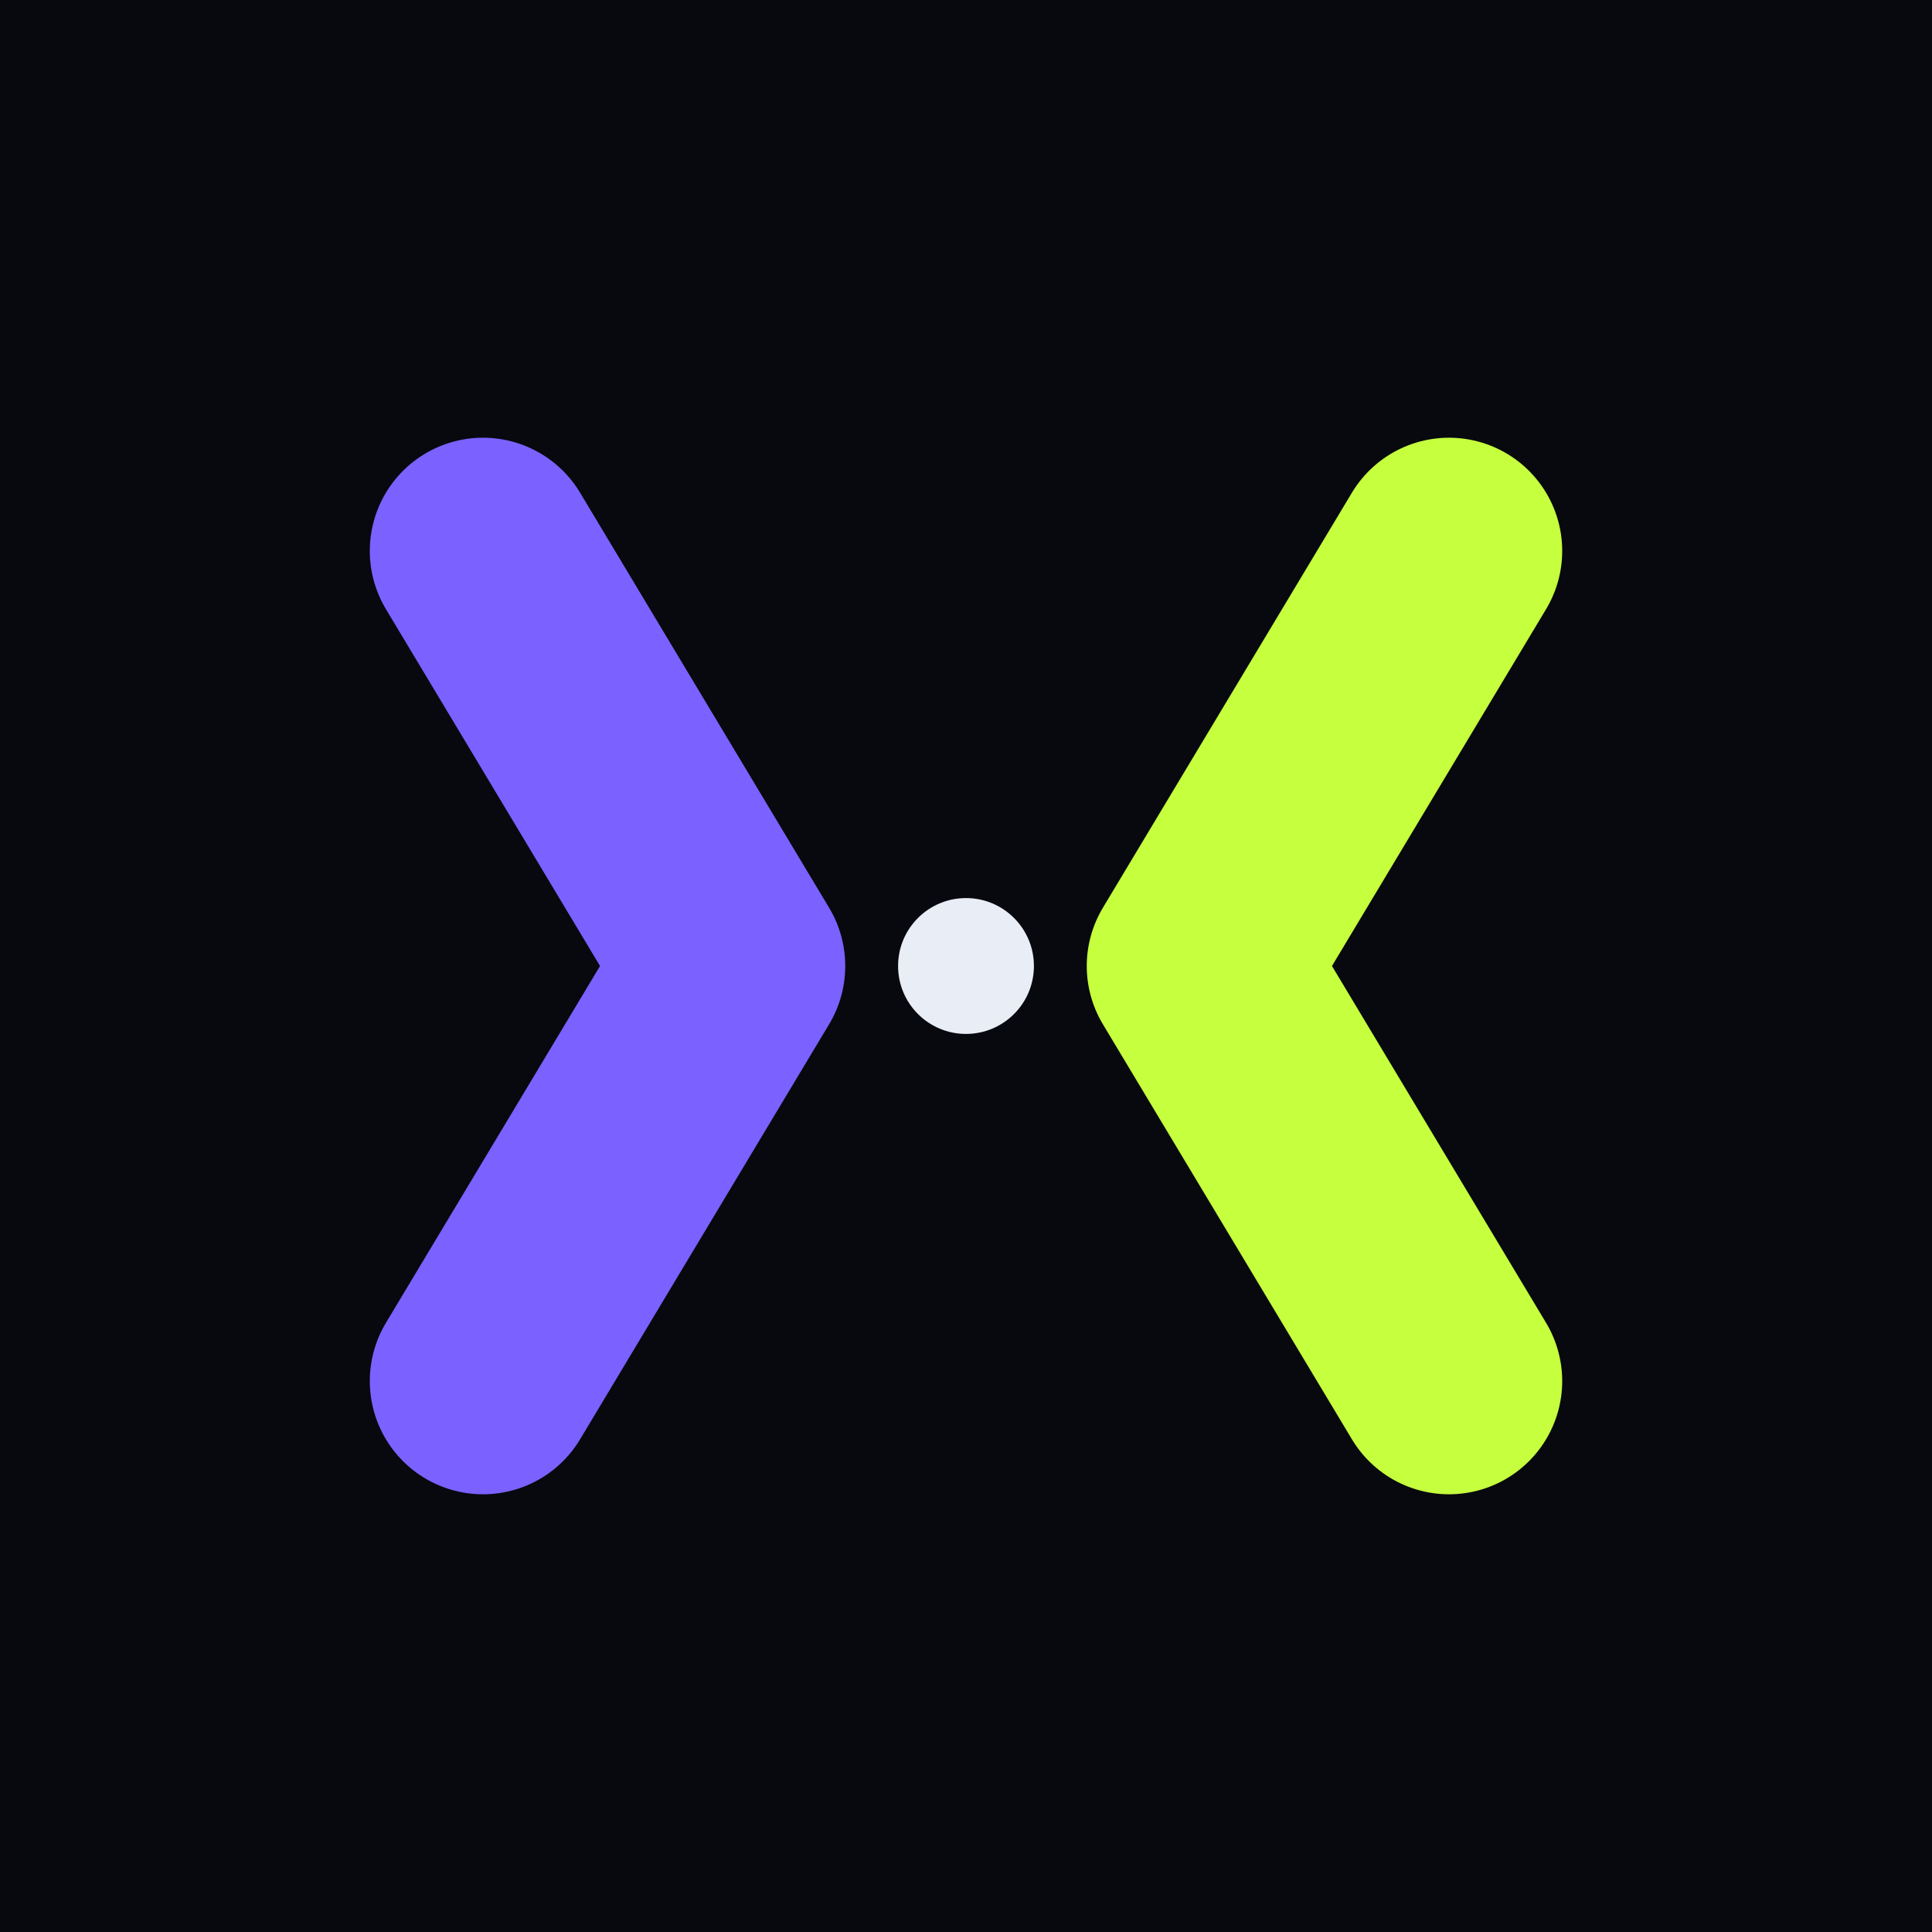
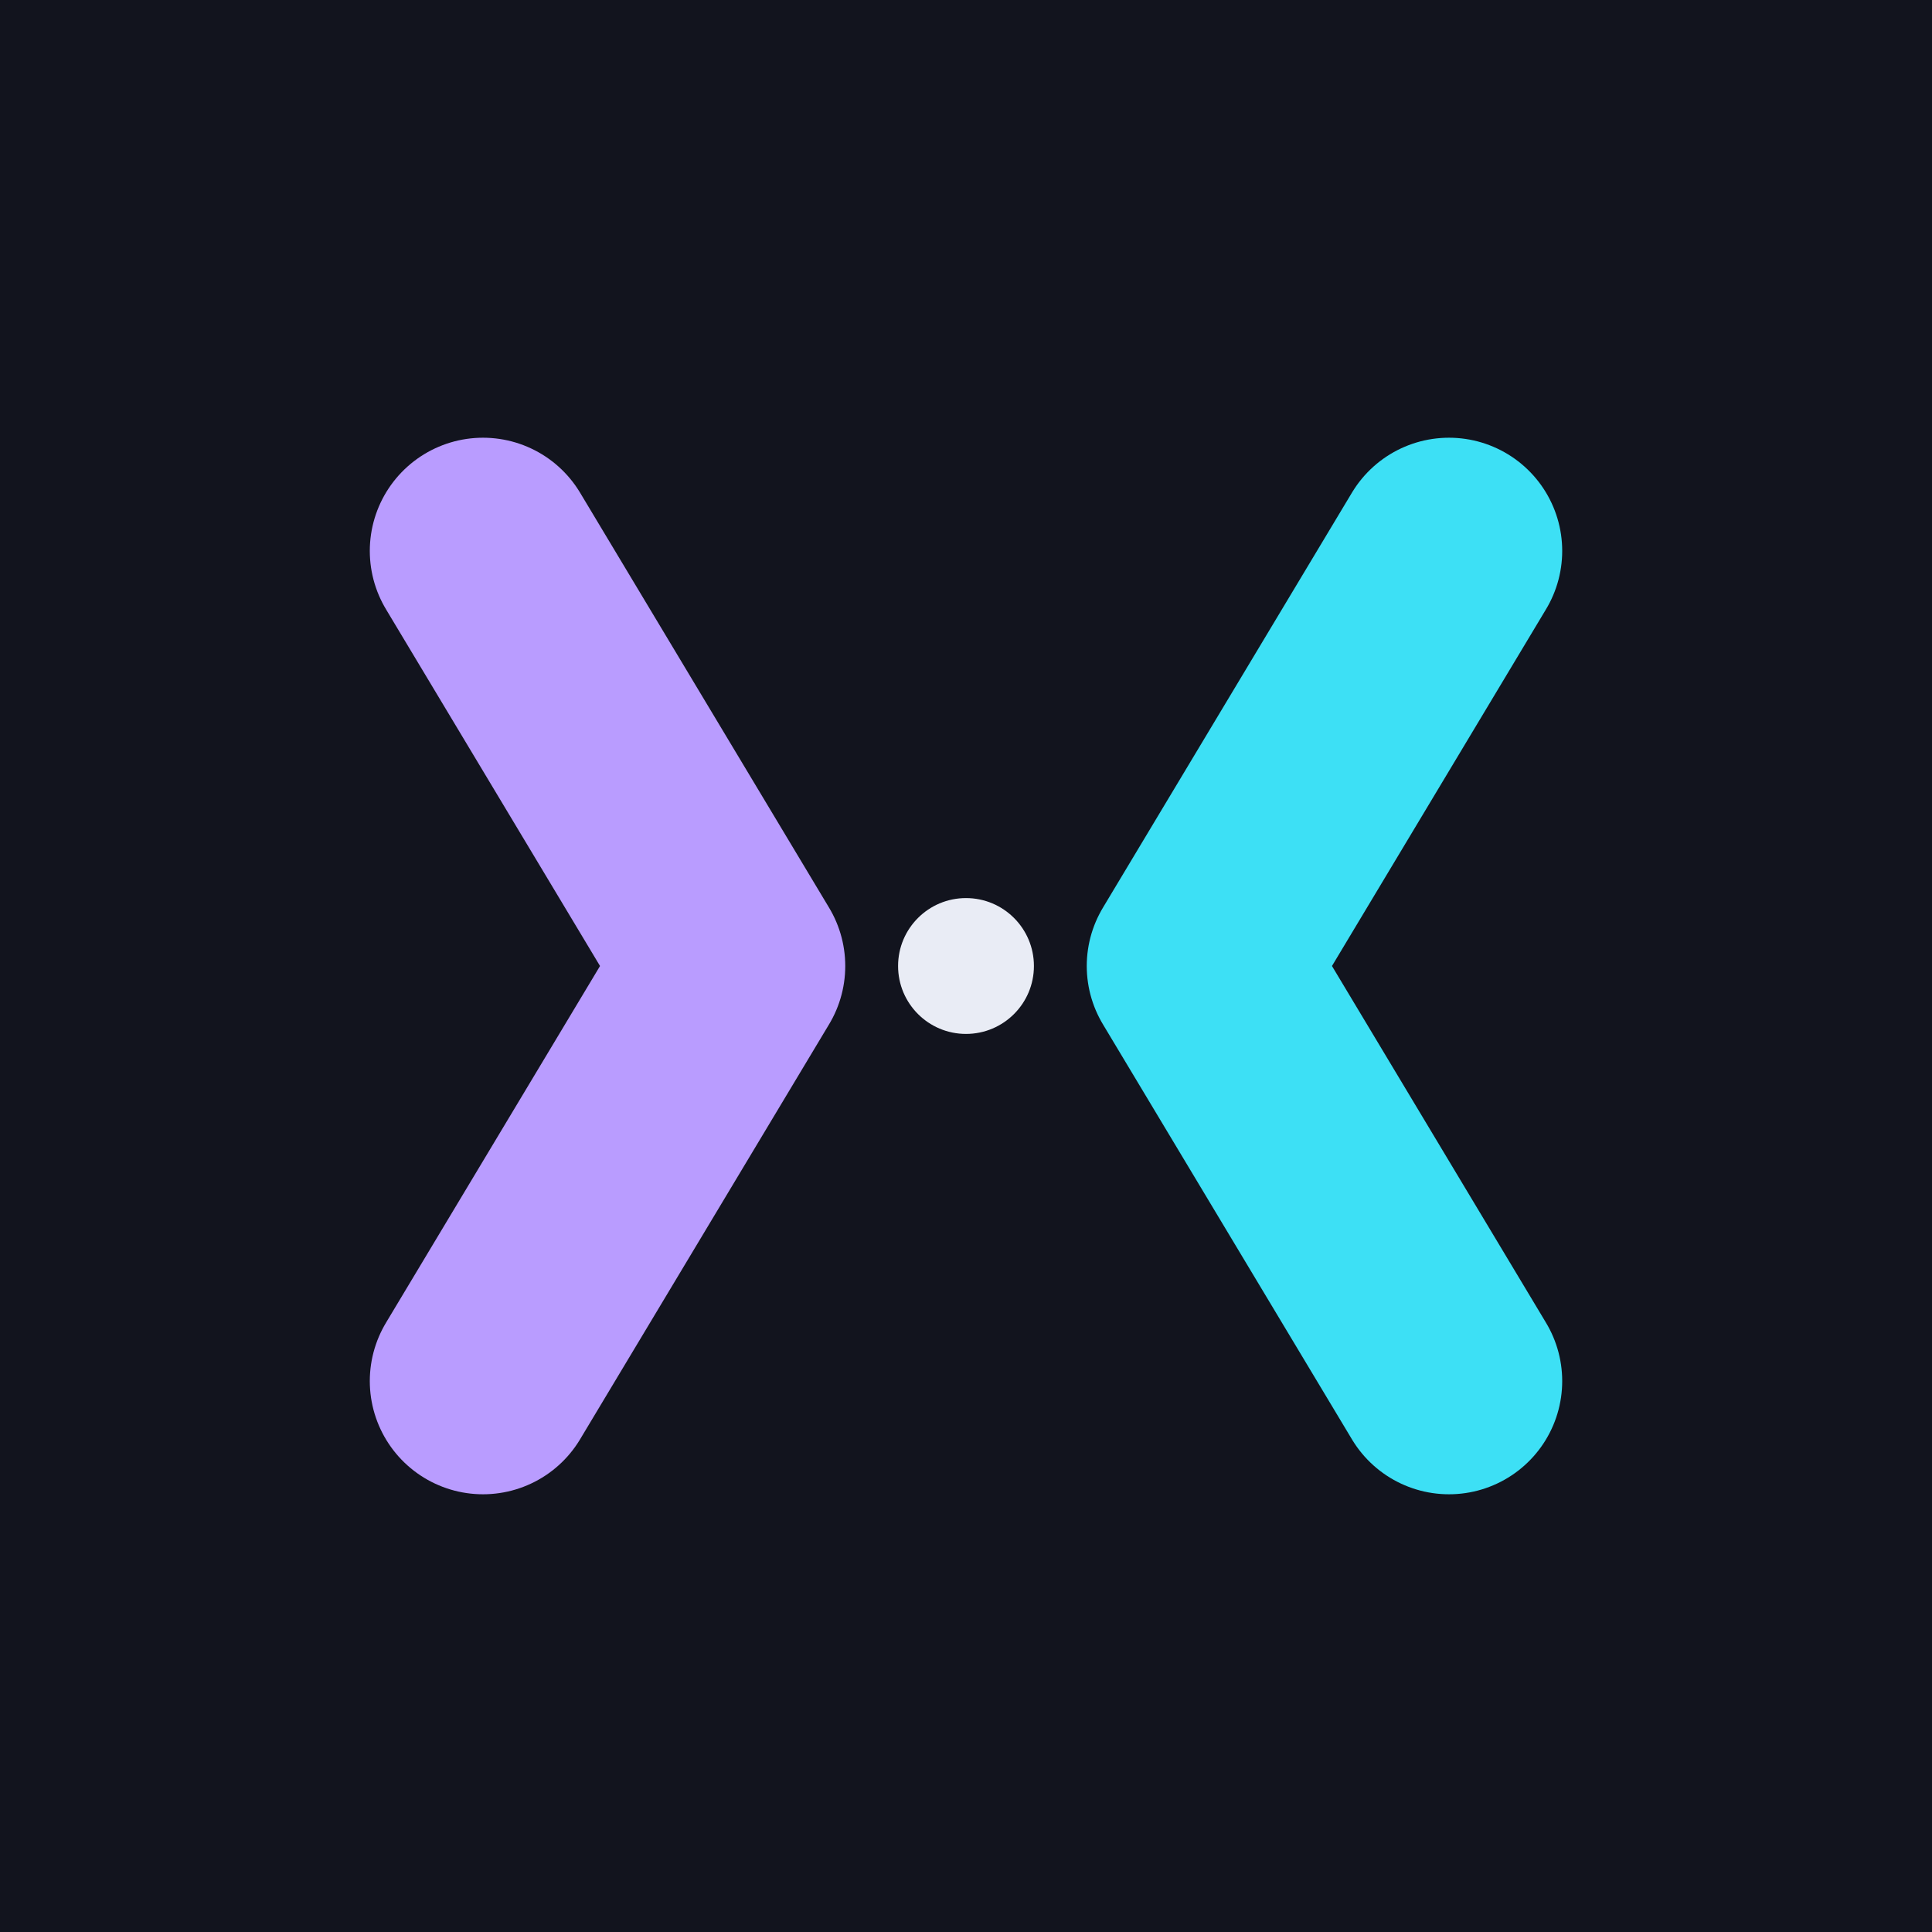
<svg xmlns="http://www.w3.org/2000/svg" viewBox="0 0 512 512">
-   <rect width="512" height="512" fill="#07090F" />
-   <path d="M128 146 L194 256 L128 366" fill="none" stroke="#7B61FF" stroke-width="60" stroke-linecap="round" stroke-linejoin="round" />
-   <path d="M384 146 L318 256 L384 366" fill="none" stroke="#C6FF3D" stroke-width="60" stroke-linecap="round" stroke-linejoin="round" />
-   <circle cx="256" cy="256" r="18" fill="#E9EDF5" />
+   <rect width="512" height="512" fill="#12141E" />
+   <path d="M128 146 L194 256 L128 366" fill="none" stroke="#B99CFF" stroke-width="60" stroke-linecap="round" stroke-linejoin="round" />
+   <path d="M384 146 L318 256 L384 366" fill="none" stroke="#3DE0F5" stroke-width="60" stroke-linecap="round" stroke-linejoin="round" />
+   <circle cx="256" cy="256" r="18" fill="#E9ECF5" />
</svg>
